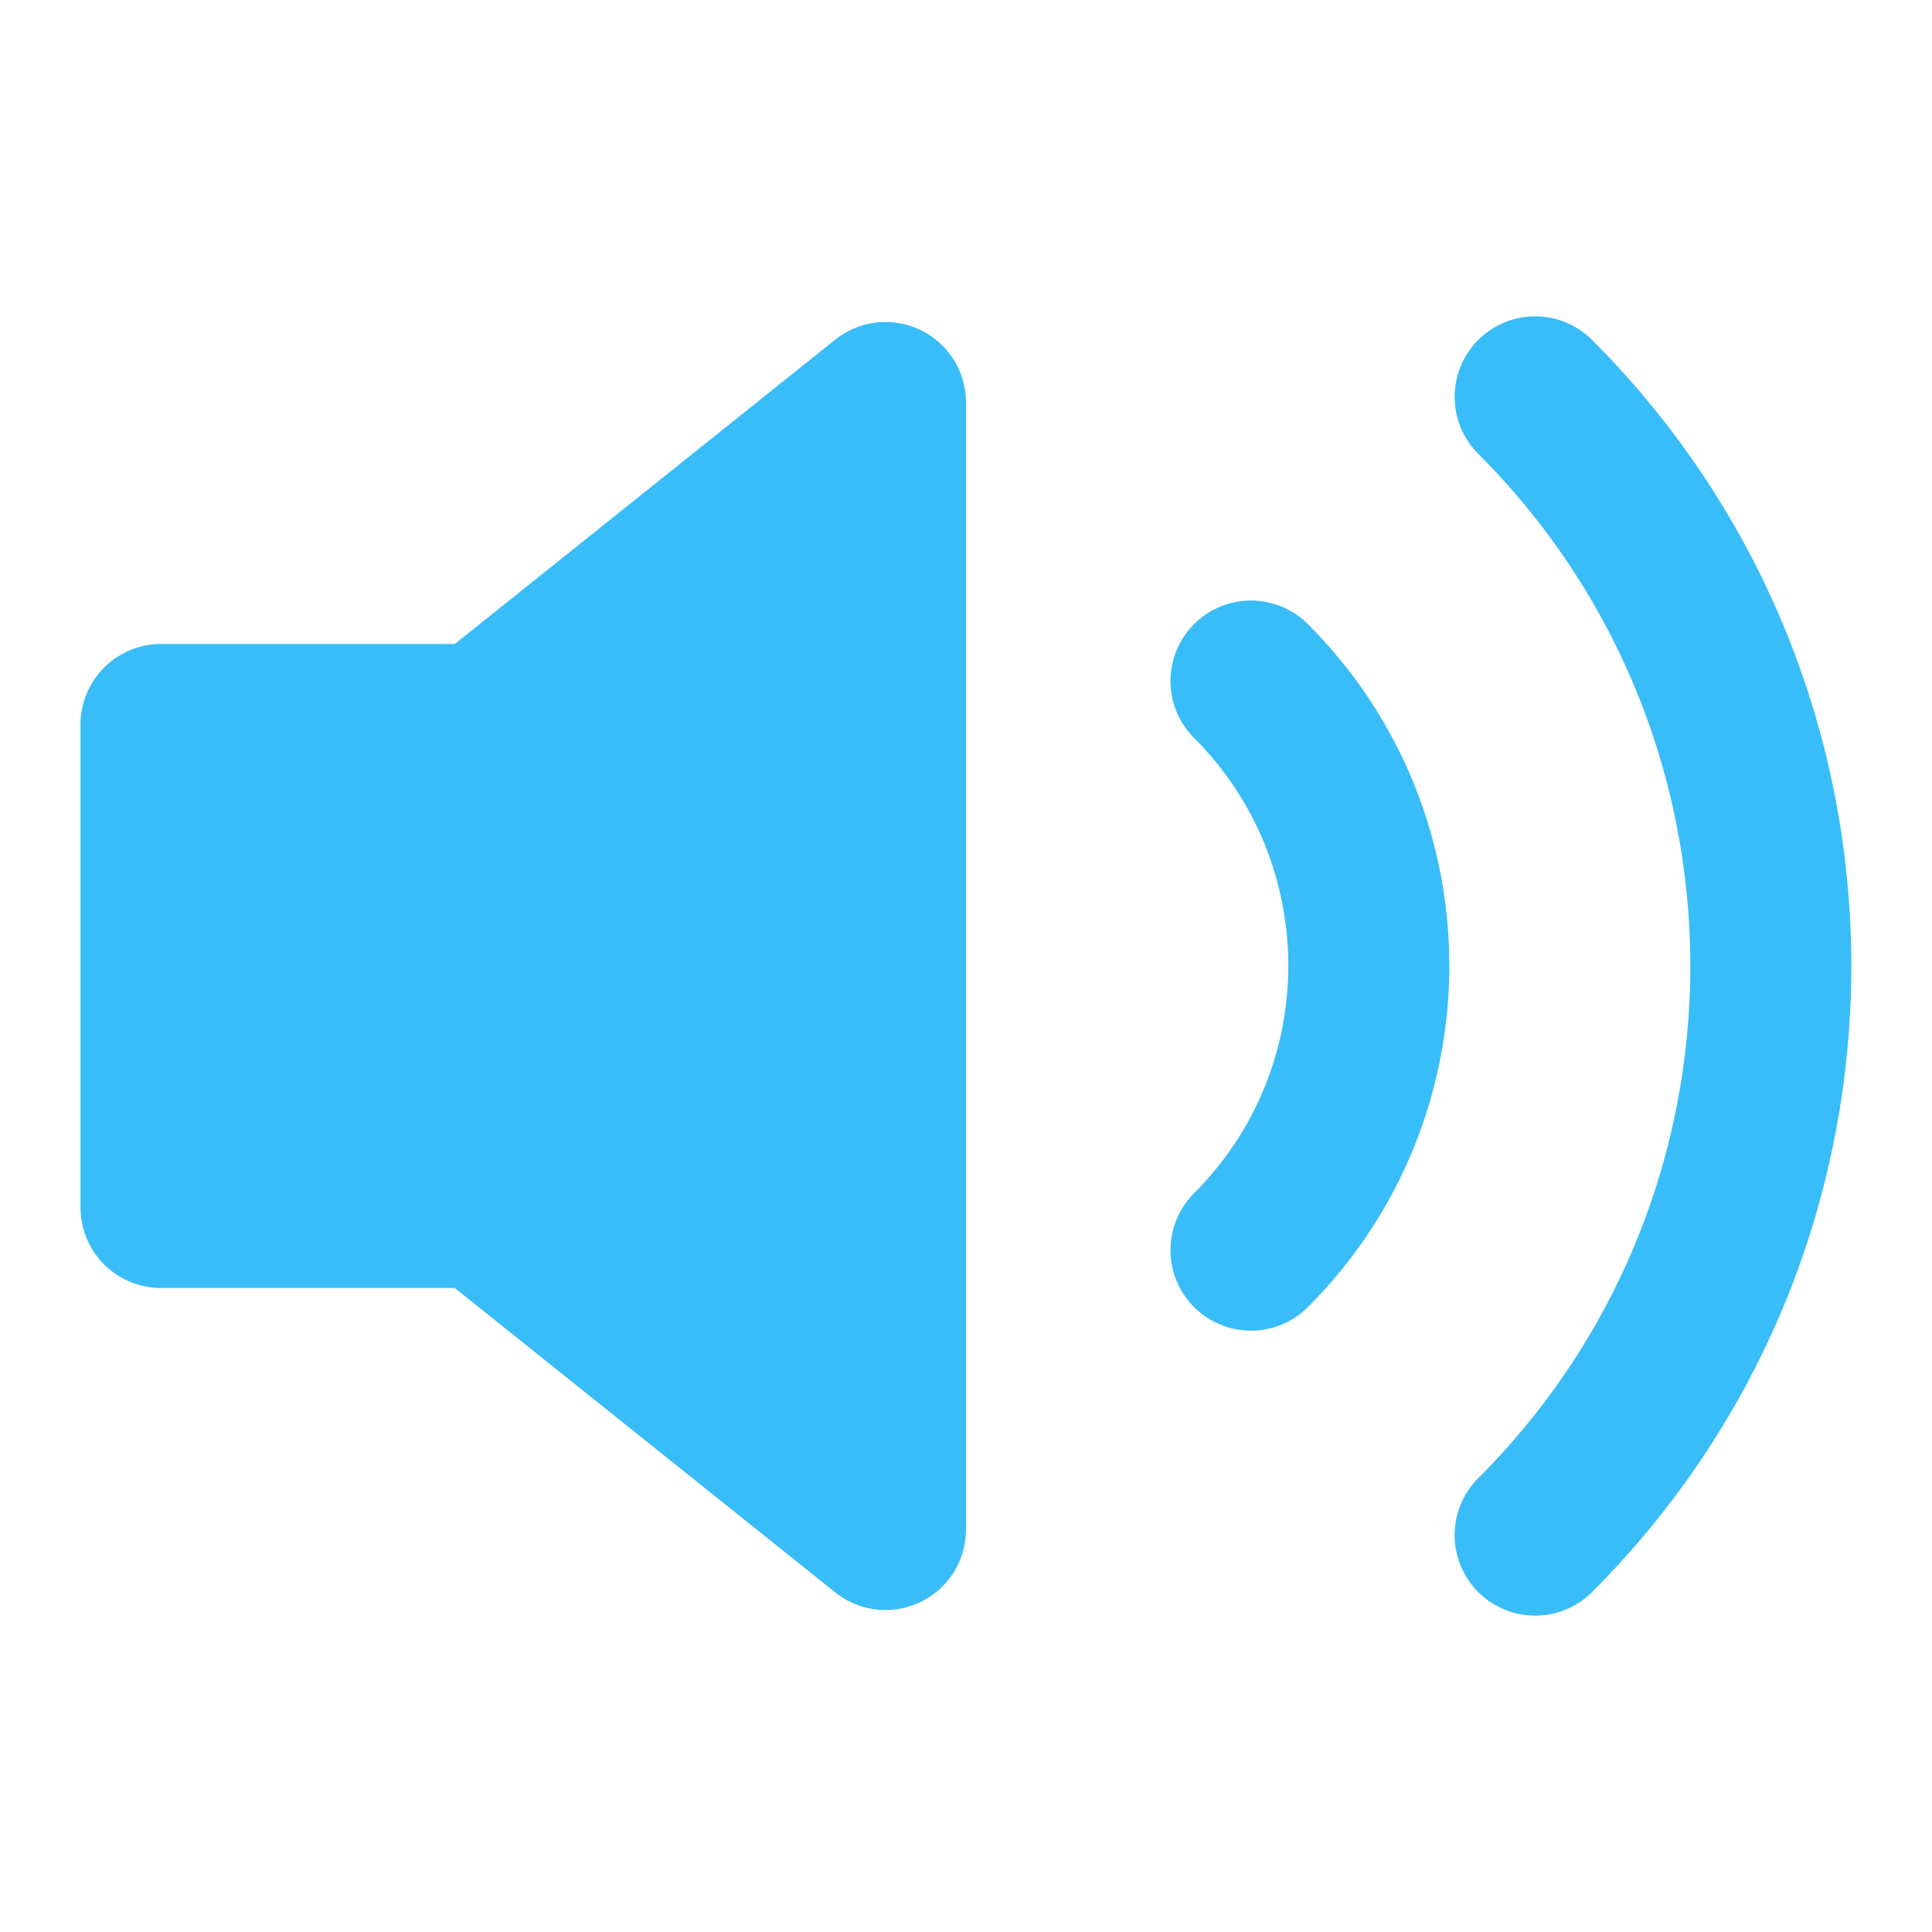
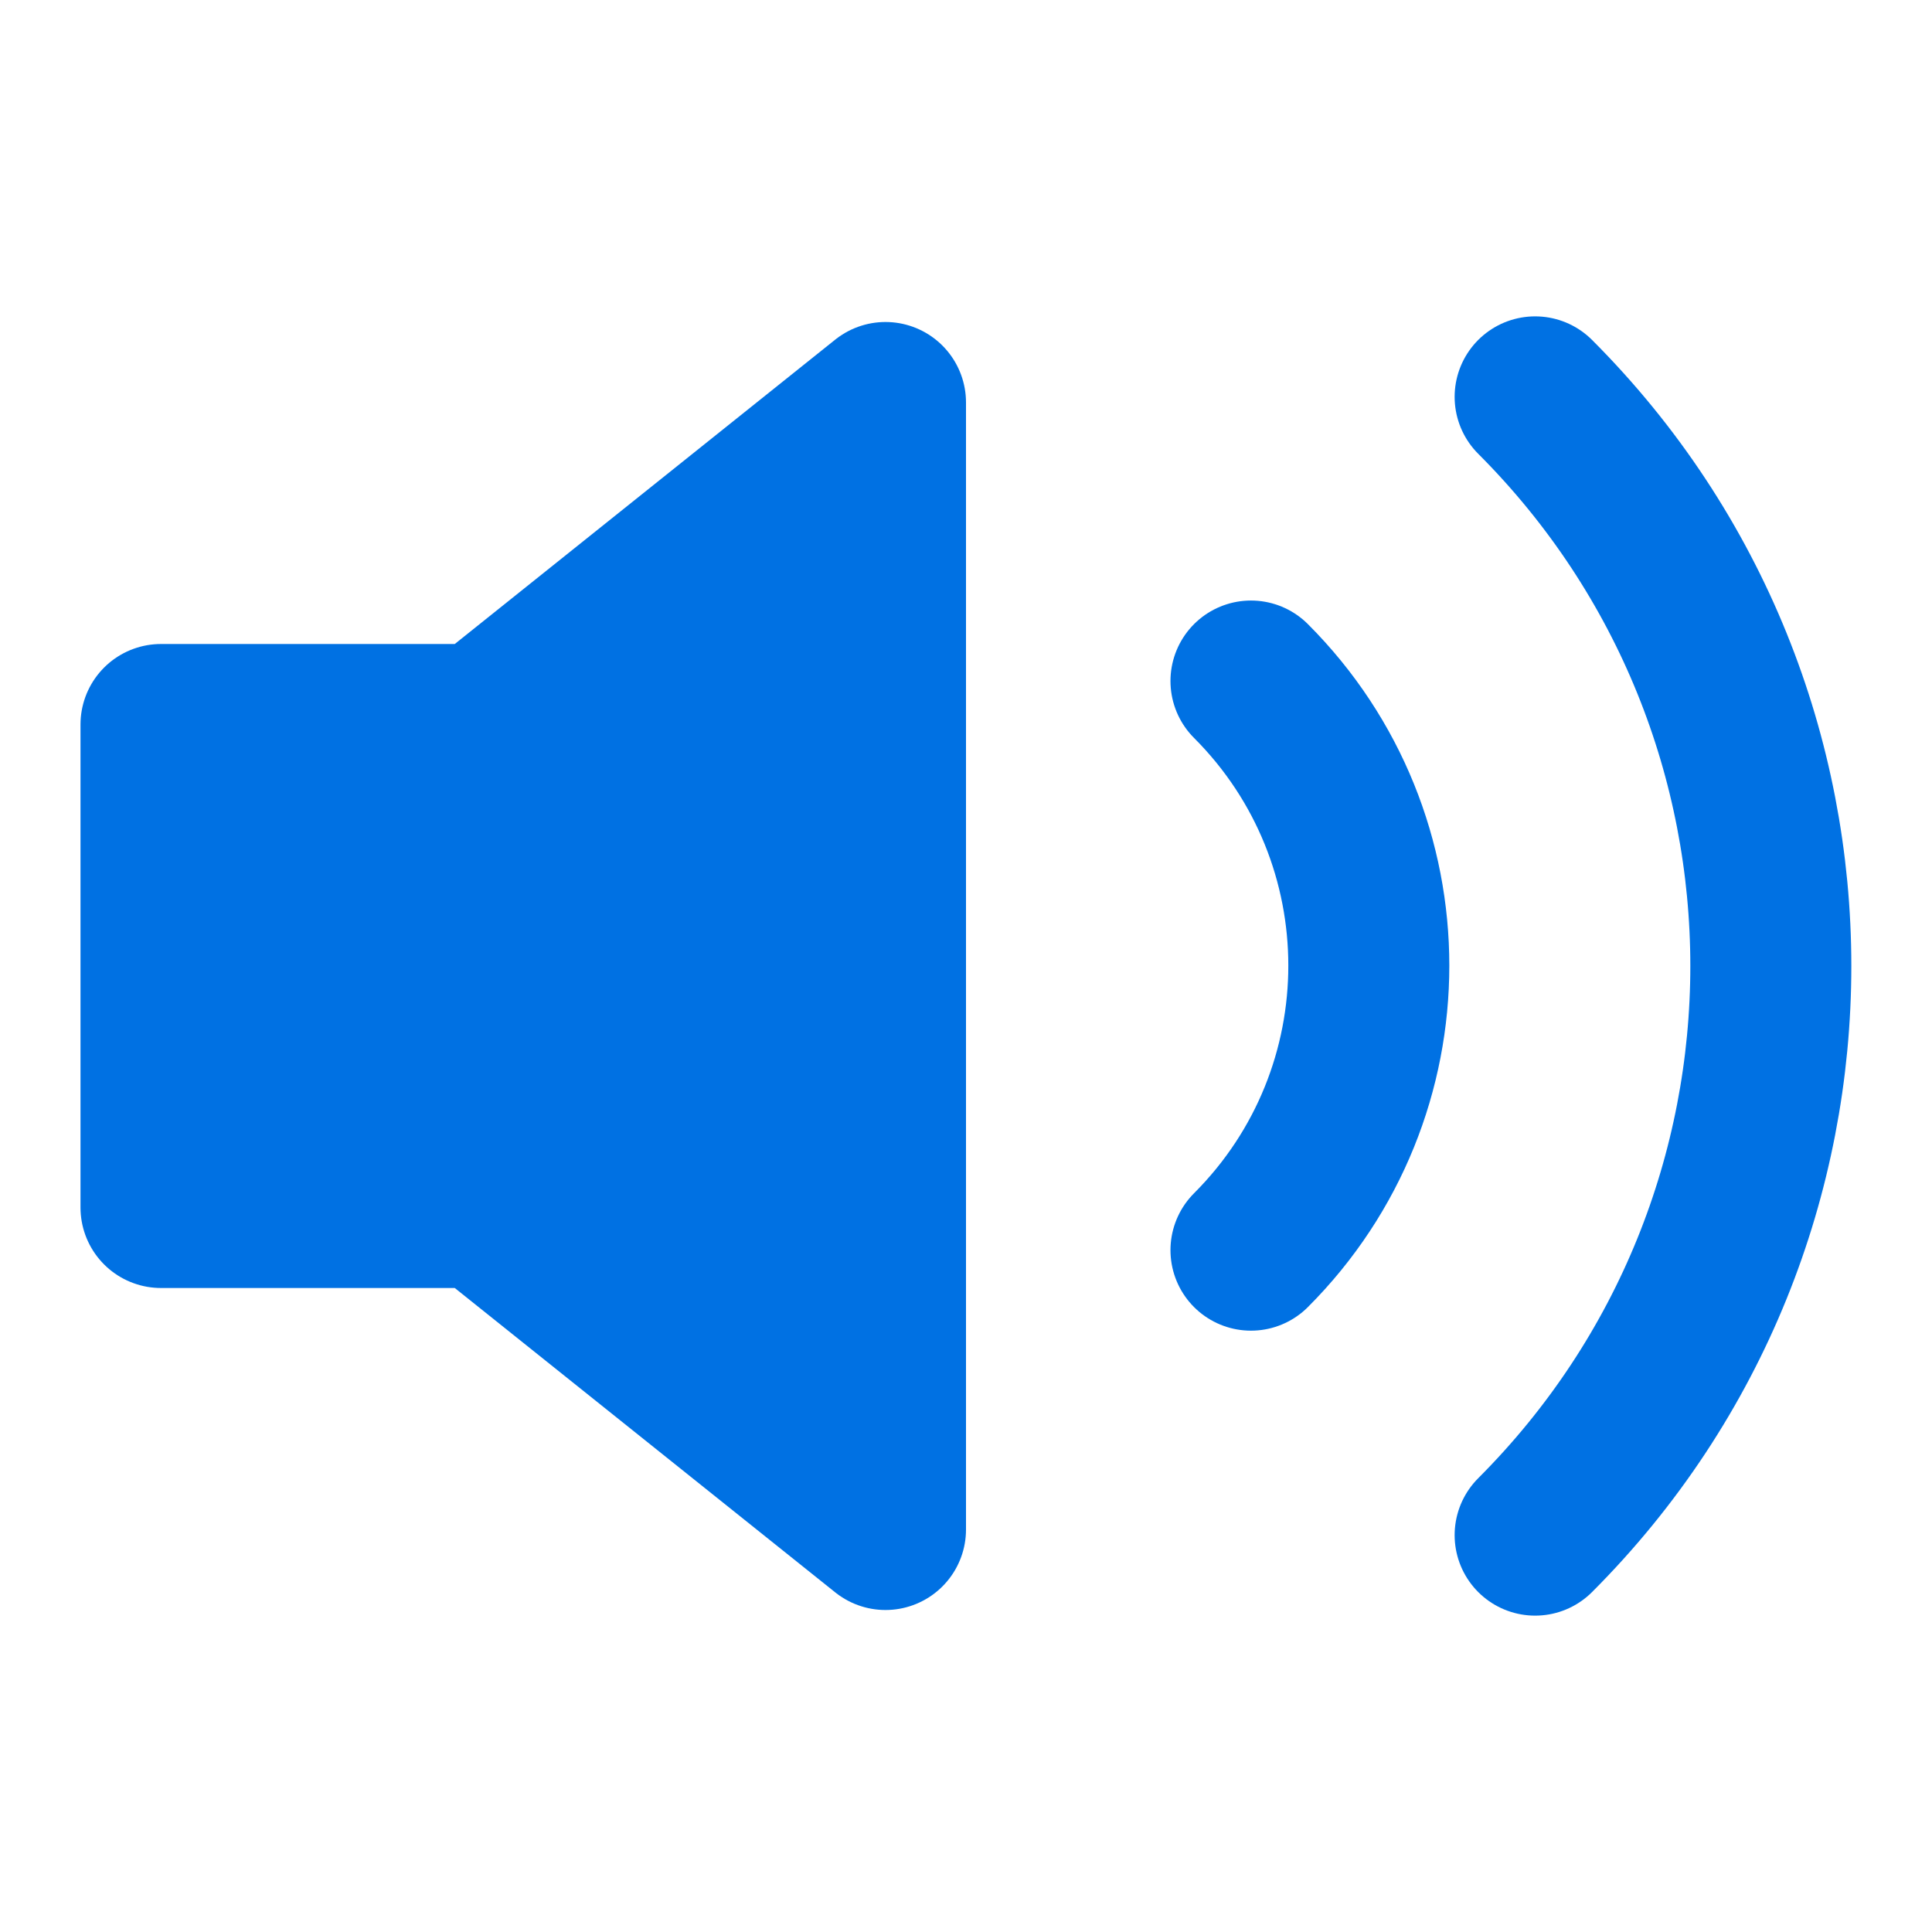
- <svg xmlns="http://www.w3.org/2000/svg" viewBox="0 0 24 24" width="24" height="24" fill="none" stroke="#38BDF8" stroke-width="2" stroke-linecap="round" stroke-linejoin="round">
-   <polygon points="11 5 6 9 2 9 2 15 6 15 11 19 11 5" fill="#38BDF8" />
+ <svg xmlns="http://www.w3.org/2000/svg" viewBox="0 0 24 24" width="24" height="24" fill="none" stroke="#0071E3" stroke-width="2" stroke-linecap="round" stroke-linejoin="round">
+   <polygon points="11 5 6 9 2 9 2 15 6 15 11 19 11 5" fill="#0071E3" />
  <path d="M15.54 8.46a5 5 0 0 1 0 7.07" />
  <path d="M19.07 4.93a10 10 0 0 1 0 14.14" />
</svg>
